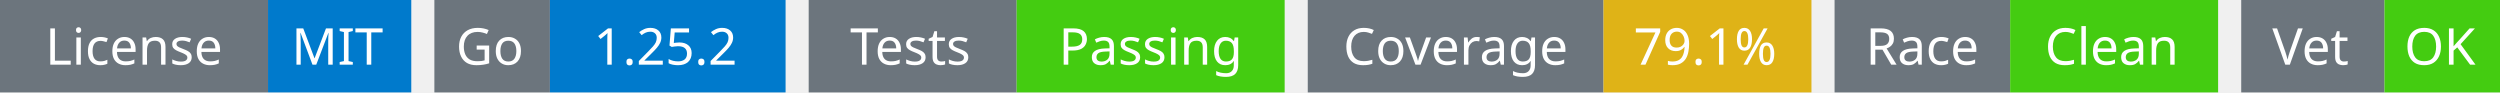
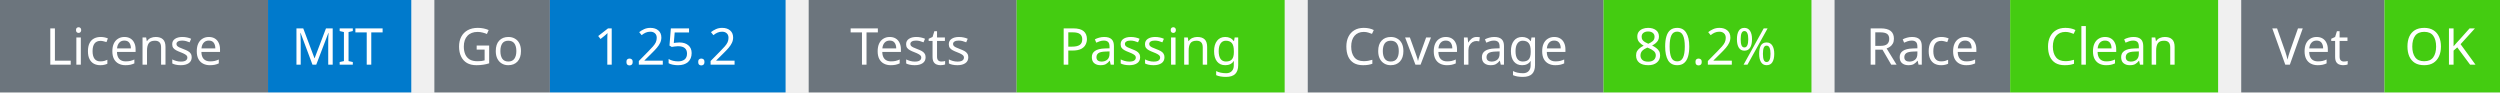
<svg xmlns="http://www.w3.org/2000/svg" width="541" height="20" viewBox="0 0 541 20">
  <g transform="translate(0, 0)">
    <rect x="0" y="0" width="58" height="20" fill="#6c757d" />
    <rect x="58" y="0" width="31" height="20" fill="#007acc" />
    <text x="29" y="14" text-anchor="middle" font-family="sans-serif" font-size="11" fill="white">License</text>
    <text x="73" y="14" text-anchor="middle" font-family="sans-serif" font-size="11" fill="white">MIT</text>
  </g>
  <g transform="translate(94, 0)">
    <rect x="0" y="0" width="25" height="20" fill="#6c757d" />
    <rect x="25" y="0" width="51" height="20" fill="#007acc" />
    <text x="12" y="14" text-anchor="middle" font-family="sans-serif" font-size="11" fill="white">Go</text>
    <text x="50" y="14" text-anchor="middle" font-family="sans-serif" font-size="11" fill="white">1.25.2</text>
  </g>
  <g transform="translate(175, 0)">
    <rect x="0" y="0" width="45" height="20" fill="#6c757d" />
    <rect x="45" y="0" width="58" height="20" fill="#4c1" />
    <text x="22" y="14" text-anchor="middle" font-family="sans-serif" font-size="11" fill="white">Tests</text>
    <text x="74" y="14" text-anchor="middle" font-family="sans-serif" font-size="11" fill="white">Passing</text>
  </g>
  <g transform="translate(283, 0)">
    <rect x="0" y="0" width="64" height="20" fill="#6c757d" />
-     <rect x="64" y="0" width="45" height="20" fill="#dfb317" />
+     <rect x="64" y="0" width="45" height="20" fill="#4c1" />
    <text x="32" y="14" text-anchor="middle" font-family="sans-serif" font-size="11" fill="white">Coverage</text>
-     <text x="86" y="14" text-anchor="middle" font-family="sans-serif" font-size="11" fill="white">79.1%</text>
+     <text x="86" y="14" text-anchor="middle" font-family="sans-serif" font-size="11" fill="white">80.2%</text>
  </g>
  <g transform="translate(397, 0)">
    <rect x="0" y="0" width="38" height="20" fill="#6c757d" />
    <rect x="38" y="0" width="45" height="20" fill="#4c1" />
    <text x="19" y="14" text-anchor="middle" font-family="sans-serif" font-size="11" fill="white">Race</text>
    <text x="60" y="14" text-anchor="middle" font-family="sans-serif" font-size="11" fill="white">Clean</text>
  </g>
  <g transform="translate(485, 0)">
    <rect x="0" y="0" width="31" height="20" fill="#6c757d" />
    <rect x="31" y="0" width="25" height="20" fill="#4c1" />
    <text x="15" y="14" text-anchor="middle" font-family="sans-serif" font-size="11" fill="white">Vet</text>
    <text x="43" y="14" text-anchor="middle" font-family="sans-serif" font-size="11" fill="white">OK</text>
  </g>
</svg>
